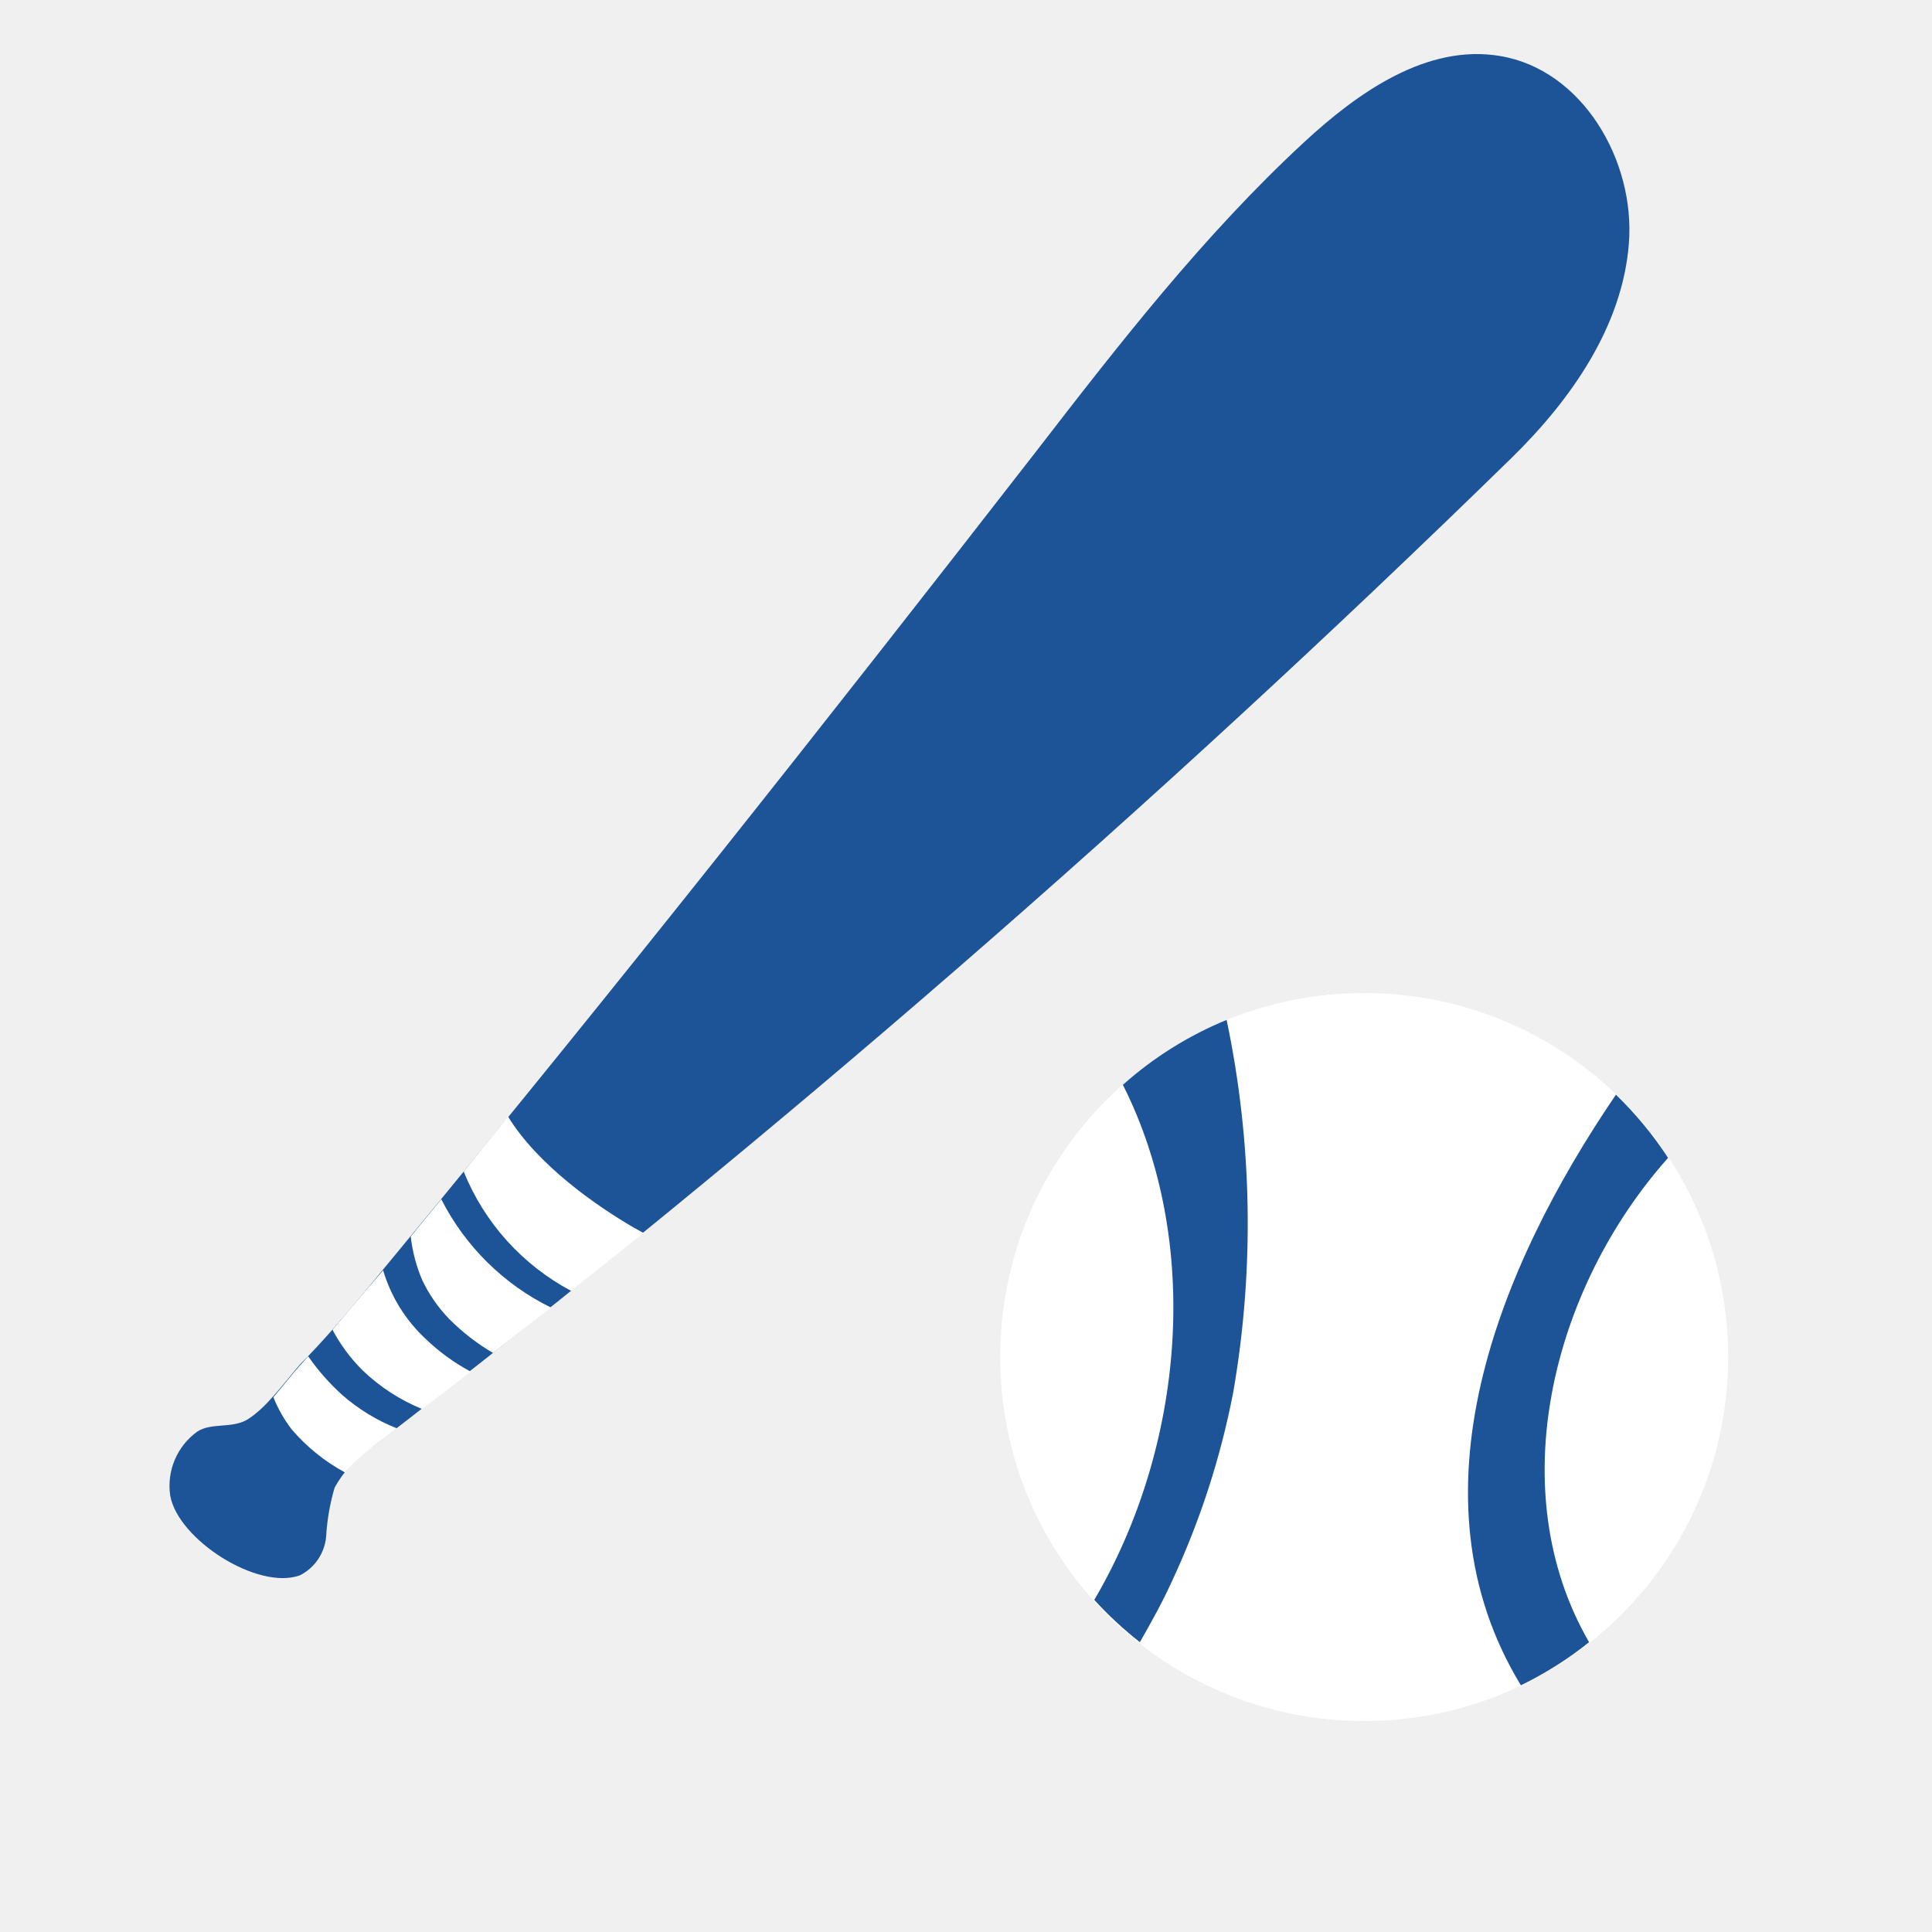
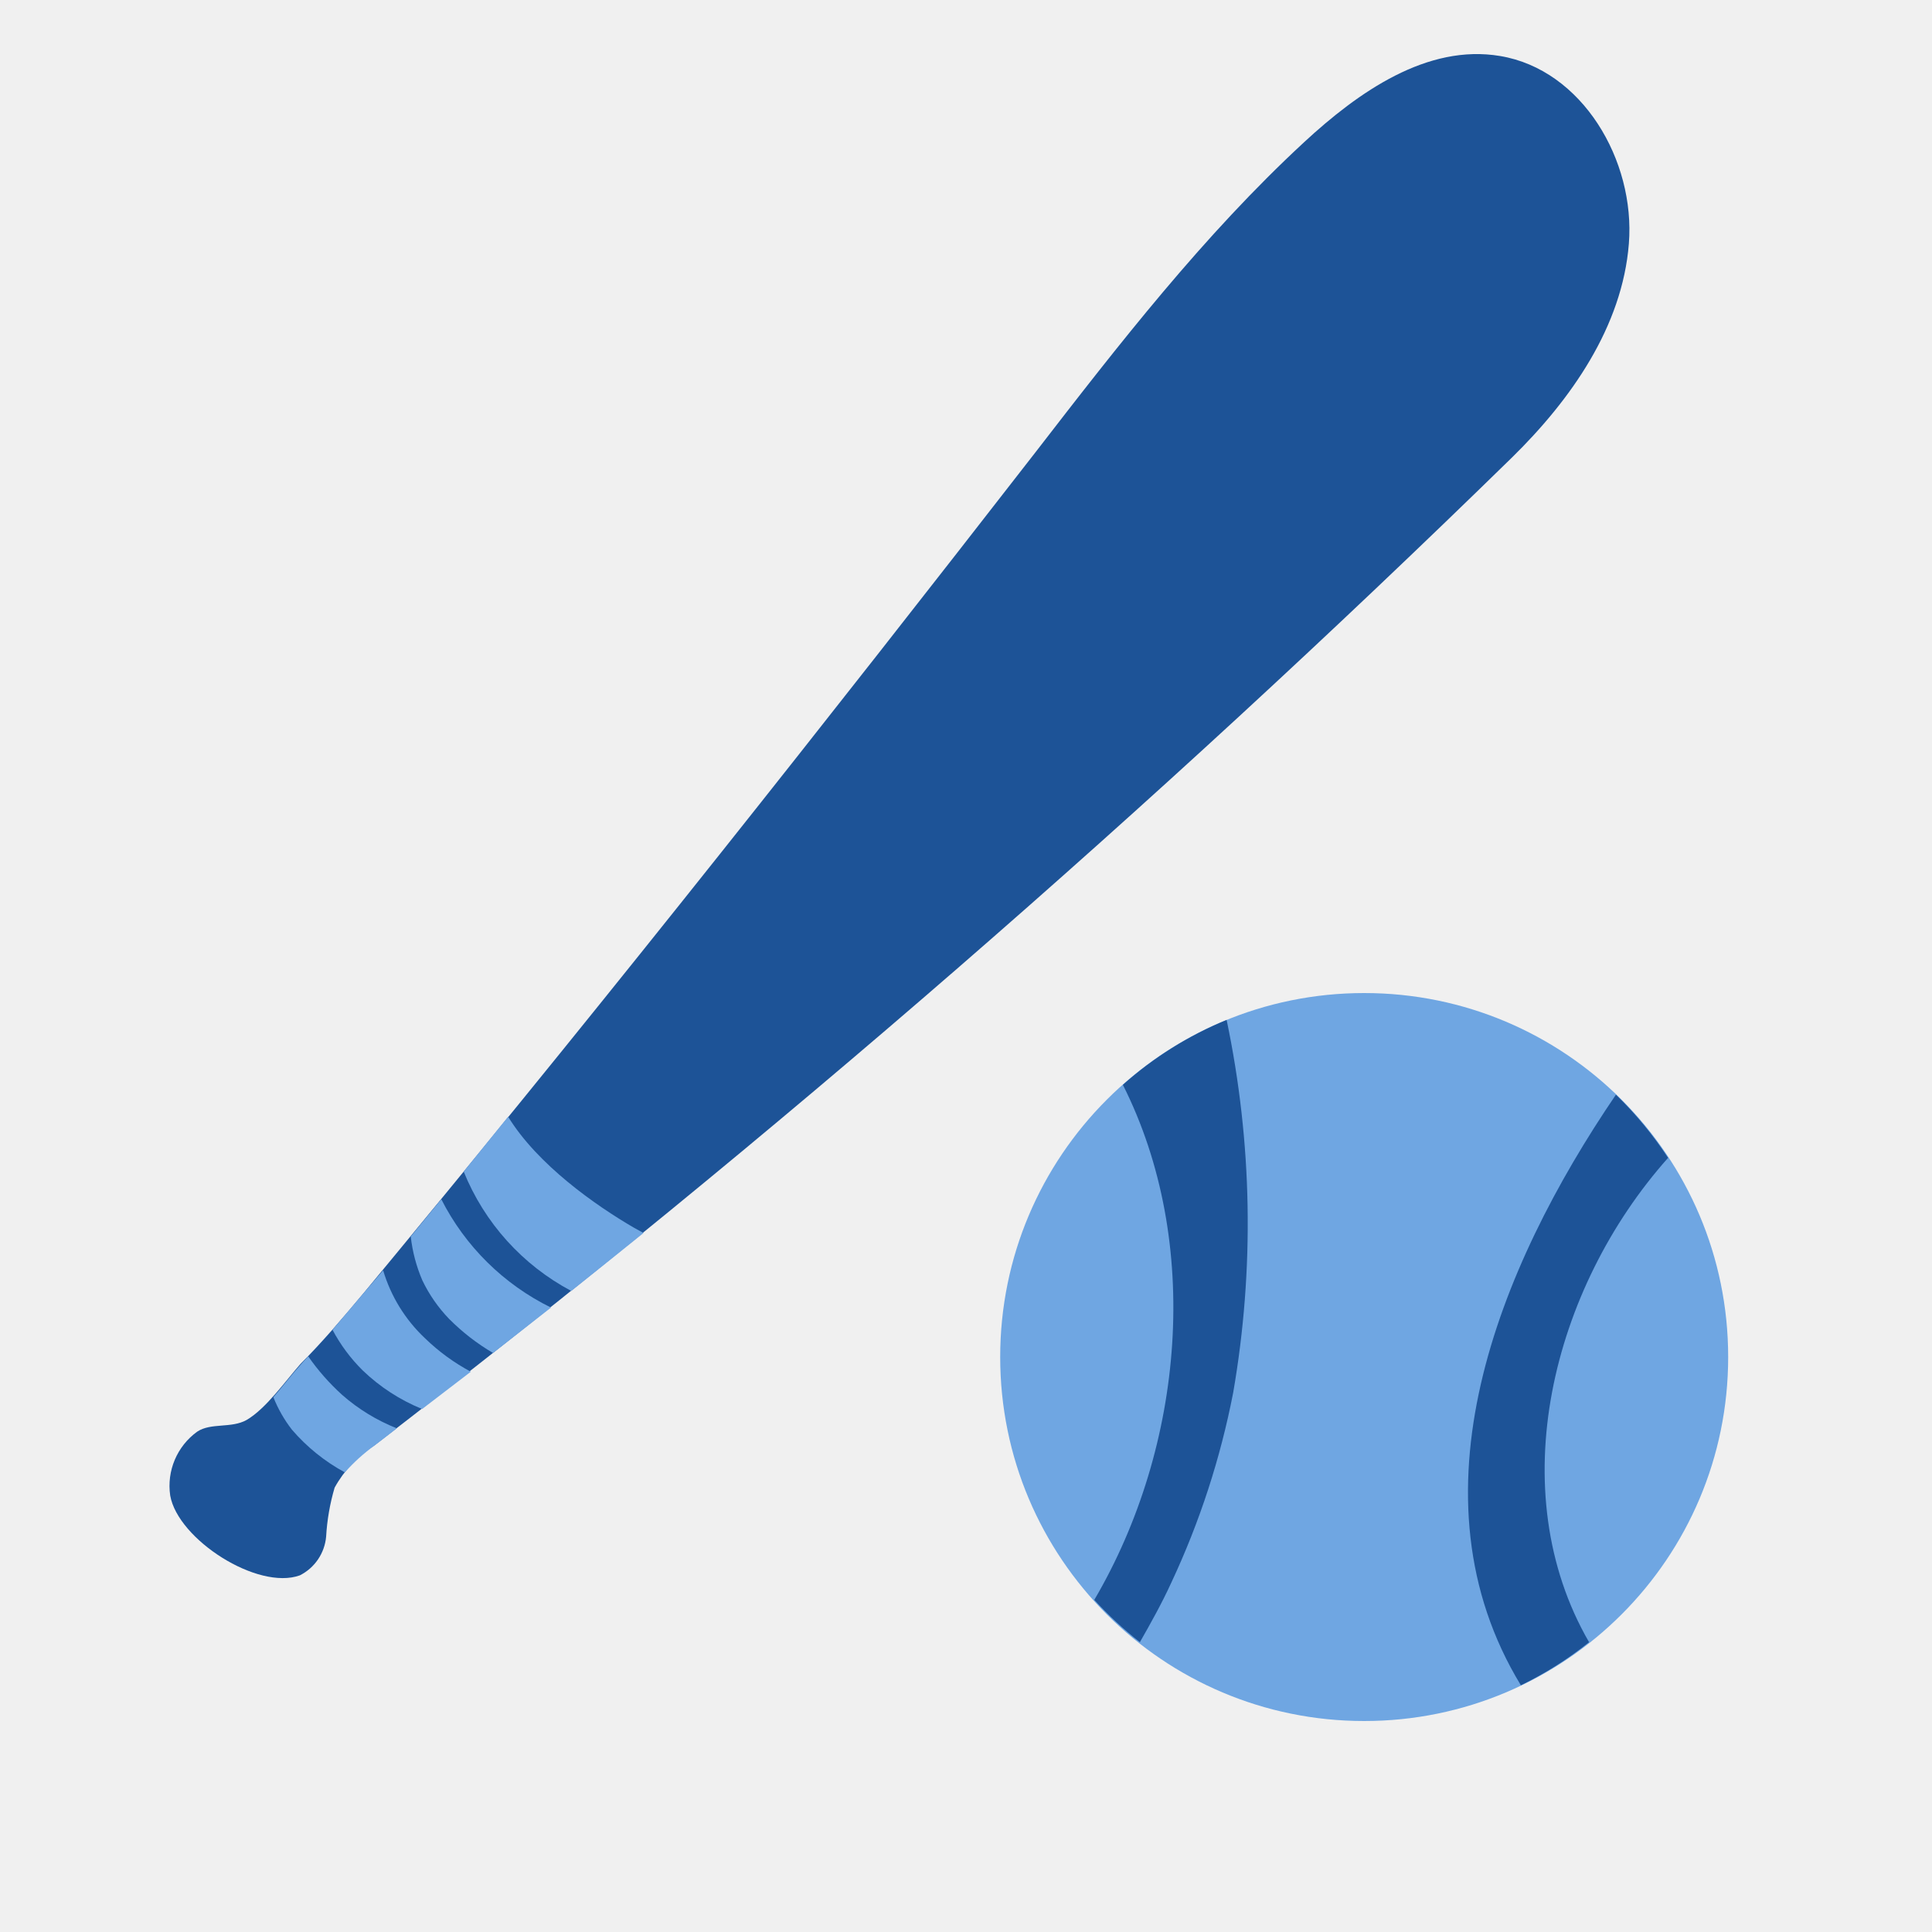
<svg xmlns="http://www.w3.org/2000/svg" width="100" height="100" viewBox="0 0 100 100">
  <g id="Layer_1" data-name="Layer 1">
    <path d="M18.83,66.92l1.75-2.12c11.28-13.65,22.16-27.42,33-41.37,4.34-5.62,8.71-11.25,13.92-16.07,2.81-2.6,6.37-5.1,10.15-4.46,4.25.71,7,5.41,6.66,9.71s-3,8.08-6.06,11.08A664.16,664.16,0,0,1,19.37,74.82,6,6,0,0,0,17.32,77a11.25,11.25,0,0,0-.44,2.54,2.49,2.49,0,0,1-1.36,2c-2.19.79-6.31-1.86-6.71-4.13a3.46,3.46,0,0,1,1.4-3.31c.71-.47,1.76-.16,2.55-.6,1-.58,2-2,2.79-2.9C16.68,69.47,17.76,68.2,18.83,66.92Z" fill="#1d5397" />
-     <path d="M21.86,66.27a7.58,7.58,0,0,0,1.39,2,11.21,11.21,0,0,0,2.27,1.76l3-2.35a12.59,12.59,0,0,1-5.68-5.61L21.26,64A8,8,0,0,0,21.86,66.27Z" fill="#fff" />
-     <path d="M18.77,70.93a9.71,9.71,0,0,0,3.08,2L24.37,71A10.52,10.52,0,0,1,22,69.27a7.92,7.92,0,0,1-2.17-3.52l-1,1.17-1.62,1.91A8.68,8.68,0,0,0,18.77,70.93Z" fill="#fff" />
-     <path d="M15.11,74a9.73,9.73,0,0,0,2.74,2.21,9.52,9.52,0,0,1,1.52-1.38c.39-.29.78-.6,1.17-.9a9.71,9.71,0,0,1-2.83-1.73,11.75,11.75,0,0,1-1.76-2l-.4.45c-.42.46-.9,1.09-1.4,1.67A6.91,6.91,0,0,0,15.11,74Z" fill="#fff" />
-     <path d="M29.57,66.82c1.25-1,2.5-2,3.74-3l-.49-.27c-2-1.16-5-3.27-6.52-5.75L24,60.64A12.15,12.15,0,0,0,29.57,66.82Z" fill="#fff" />
-     <circle cx="70.61" cy="70.24" r="18.84" fill="#fff" />
+     <path d="M21.86,66.27a7.58,7.58,0,0,0,1.39,2,11.21,11.21,0,0,0,2.27,1.76l3-2.35a12.59,12.59,0,0,1-5.68-5.61L21.26,64A8,8,0,0,0,21.86,66.27Z" fill="#6fa6e2" />
+     <path d="M18.77,70.93a9.71,9.71,0,0,0,3.08,2L24.37,71A10.52,10.52,0,0,1,22,69.27a7.92,7.92,0,0,1-2.17-3.52l-1,1.17-1.62,1.91A8.68,8.68,0,0,0,18.77,70.93Z" fill="#6fa6e2" />
+     <path d="M15.11,74a9.73,9.73,0,0,0,2.74,2.21,9.52,9.52,0,0,1,1.52-1.38c.39-.29.78-.6,1.17-.9a9.71,9.71,0,0,1-2.83-1.73,11.75,11.75,0,0,1-1.76-2l-.4.45c-.42.46-.9,1.09-1.4,1.67A6.91,6.91,0,0,0,15.11,74Z" fill="#6fa6e2" />
+     <path d="M29.57,66.82c1.25-1,2.5-2,3.74-3l-.49-.27c-2-1.16-5-3.27-6.52-5.75L24,60.64A12.15,12.15,0,0,0,29.57,66.82Z" fill="#6fa6e2" />
+     <circle cx="70.61" cy="70.24" r="18.84" fill="#6fa6e2" />
    <path d="M59,85c.57-1,1.13-2,1.63-3.09a42,42,0,0,0,3.2-9.83,51.31,51.31,0,0,0-.34-19.29,18.77,18.77,0,0,0-5.37,3.36c4.1,8.13,3.2,18.69-1.48,26.66A19.56,19.56,0,0,0,59,85Z" fill="#1d5397" />
    <path d="M86.34,59.93a19.25,19.25,0,0,0-2.7-3.27c-6.13,9-10.88,20.78-4.92,30.57A18.59,18.59,0,0,0,82.25,85C77.71,77.15,80.32,66.69,86.34,59.93Z" fill="#1d5397" />
  </g>
</svg>
